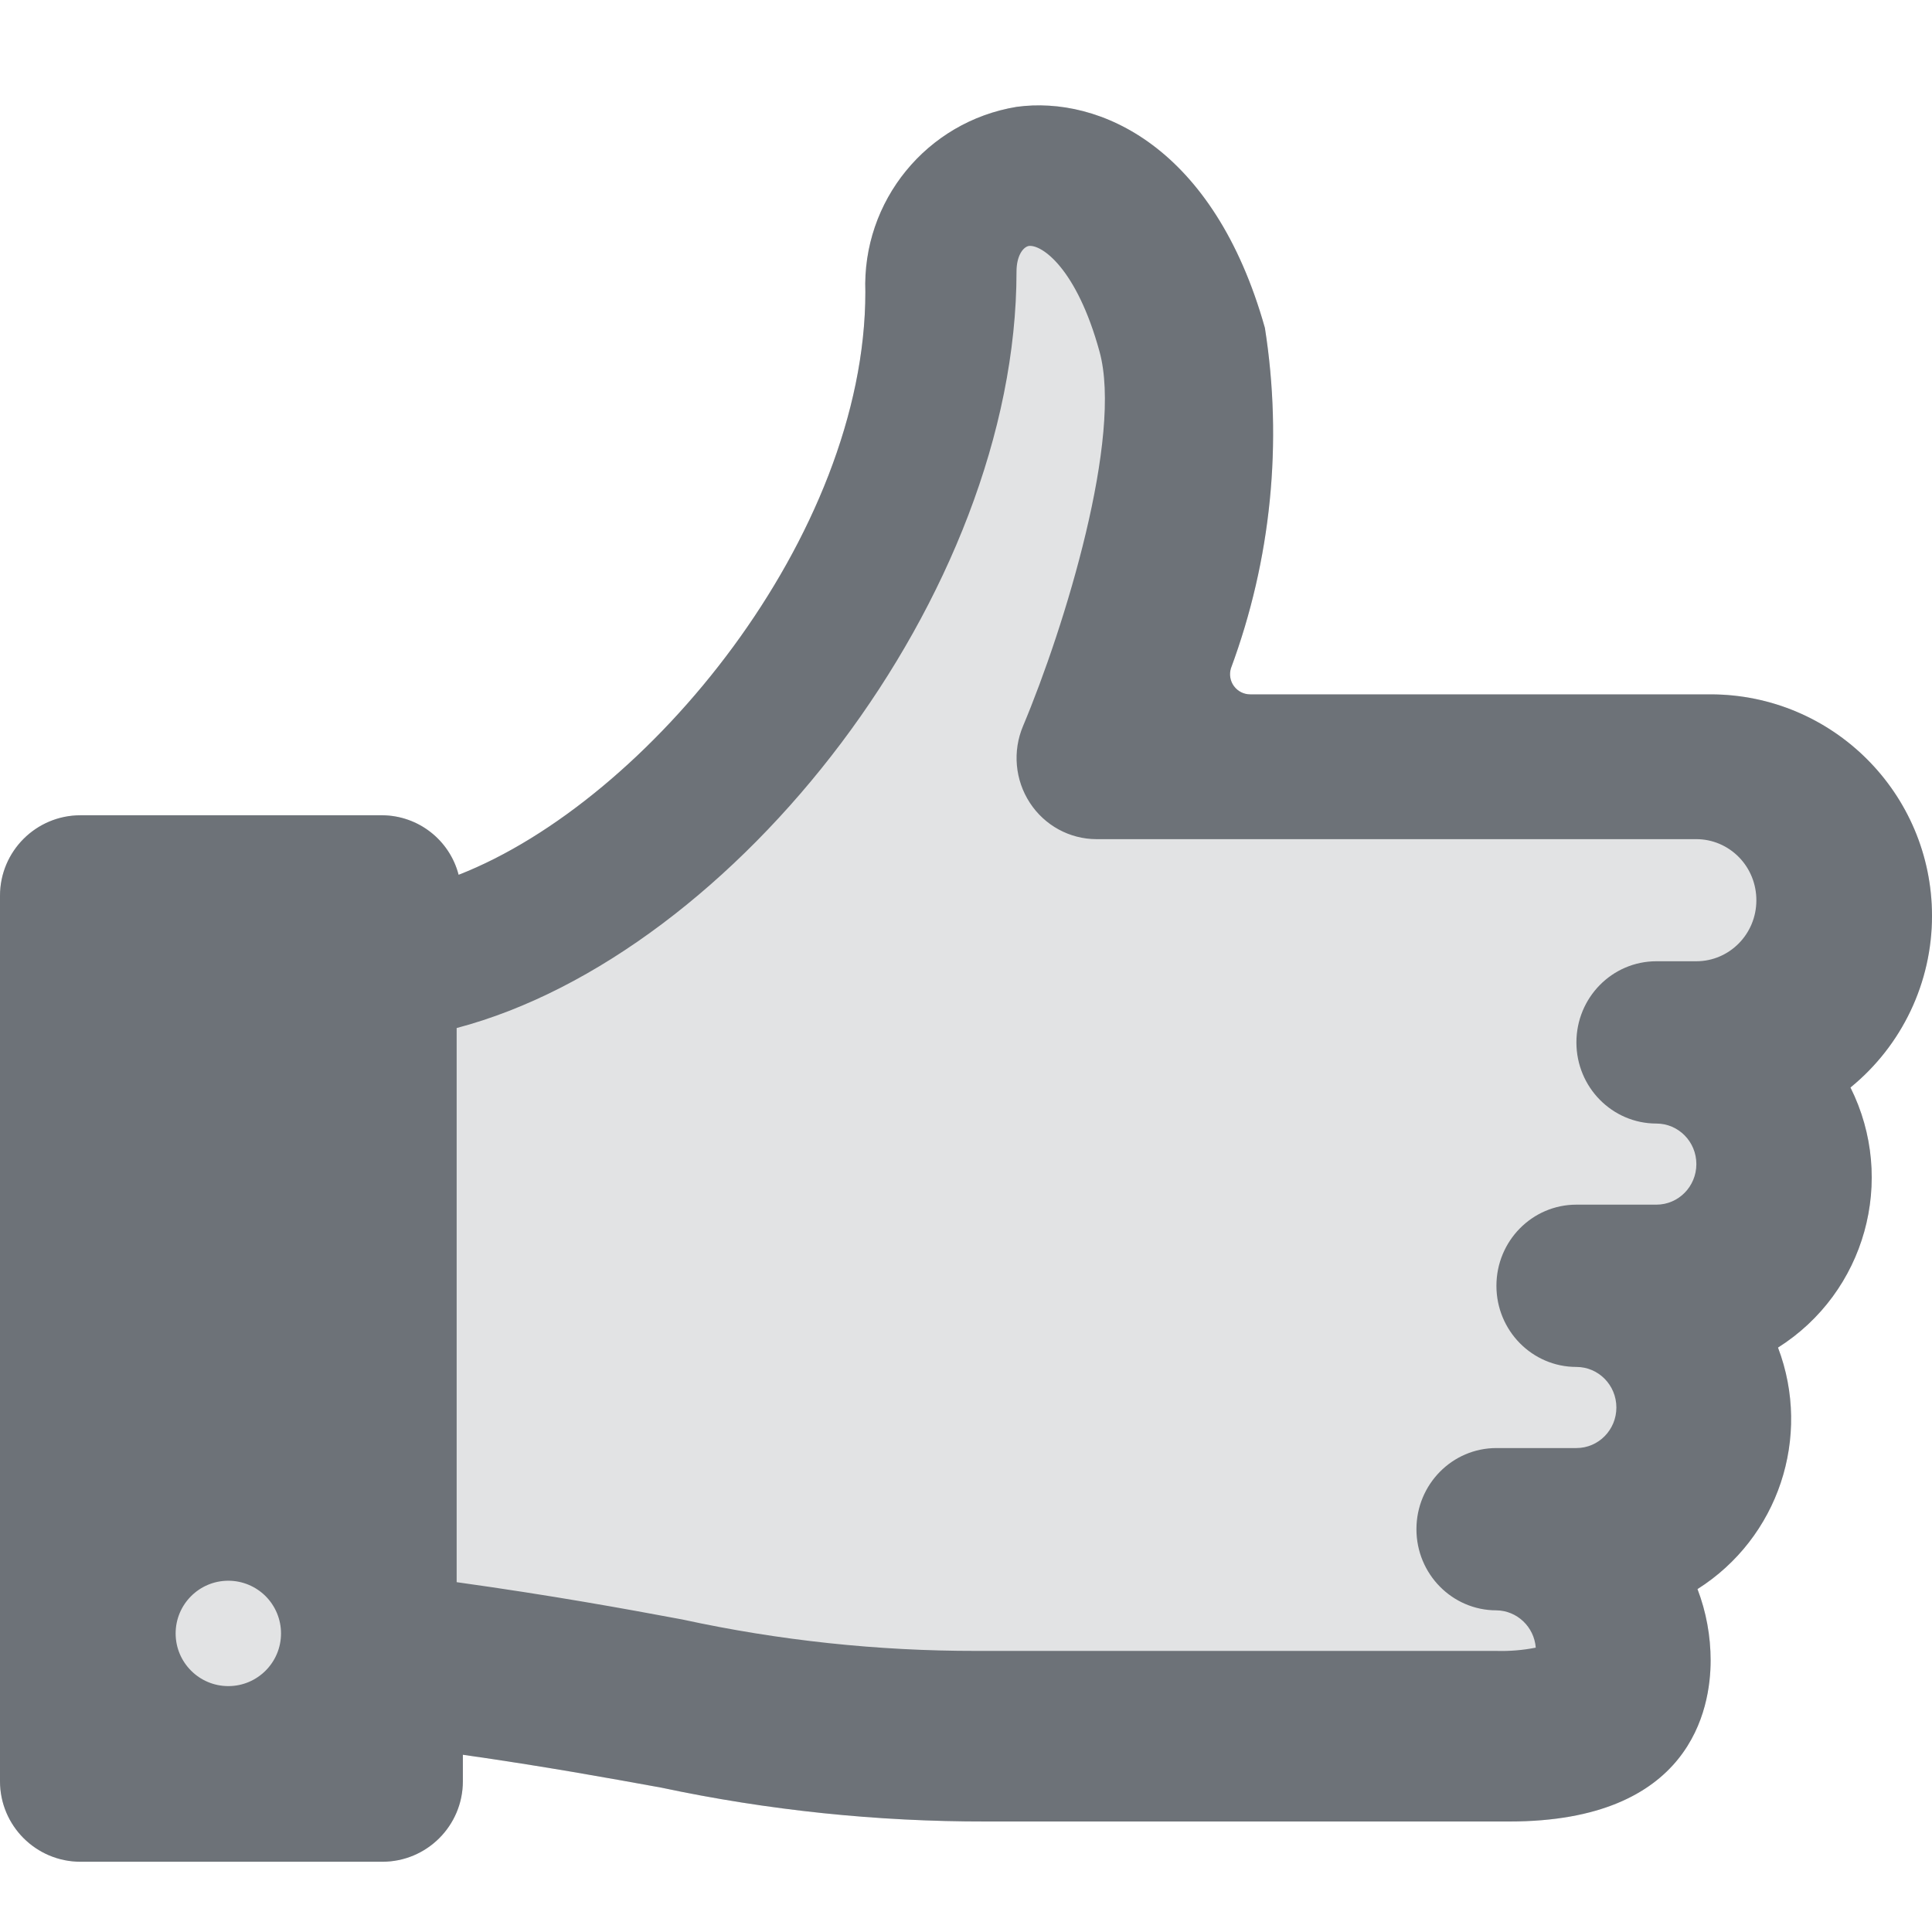
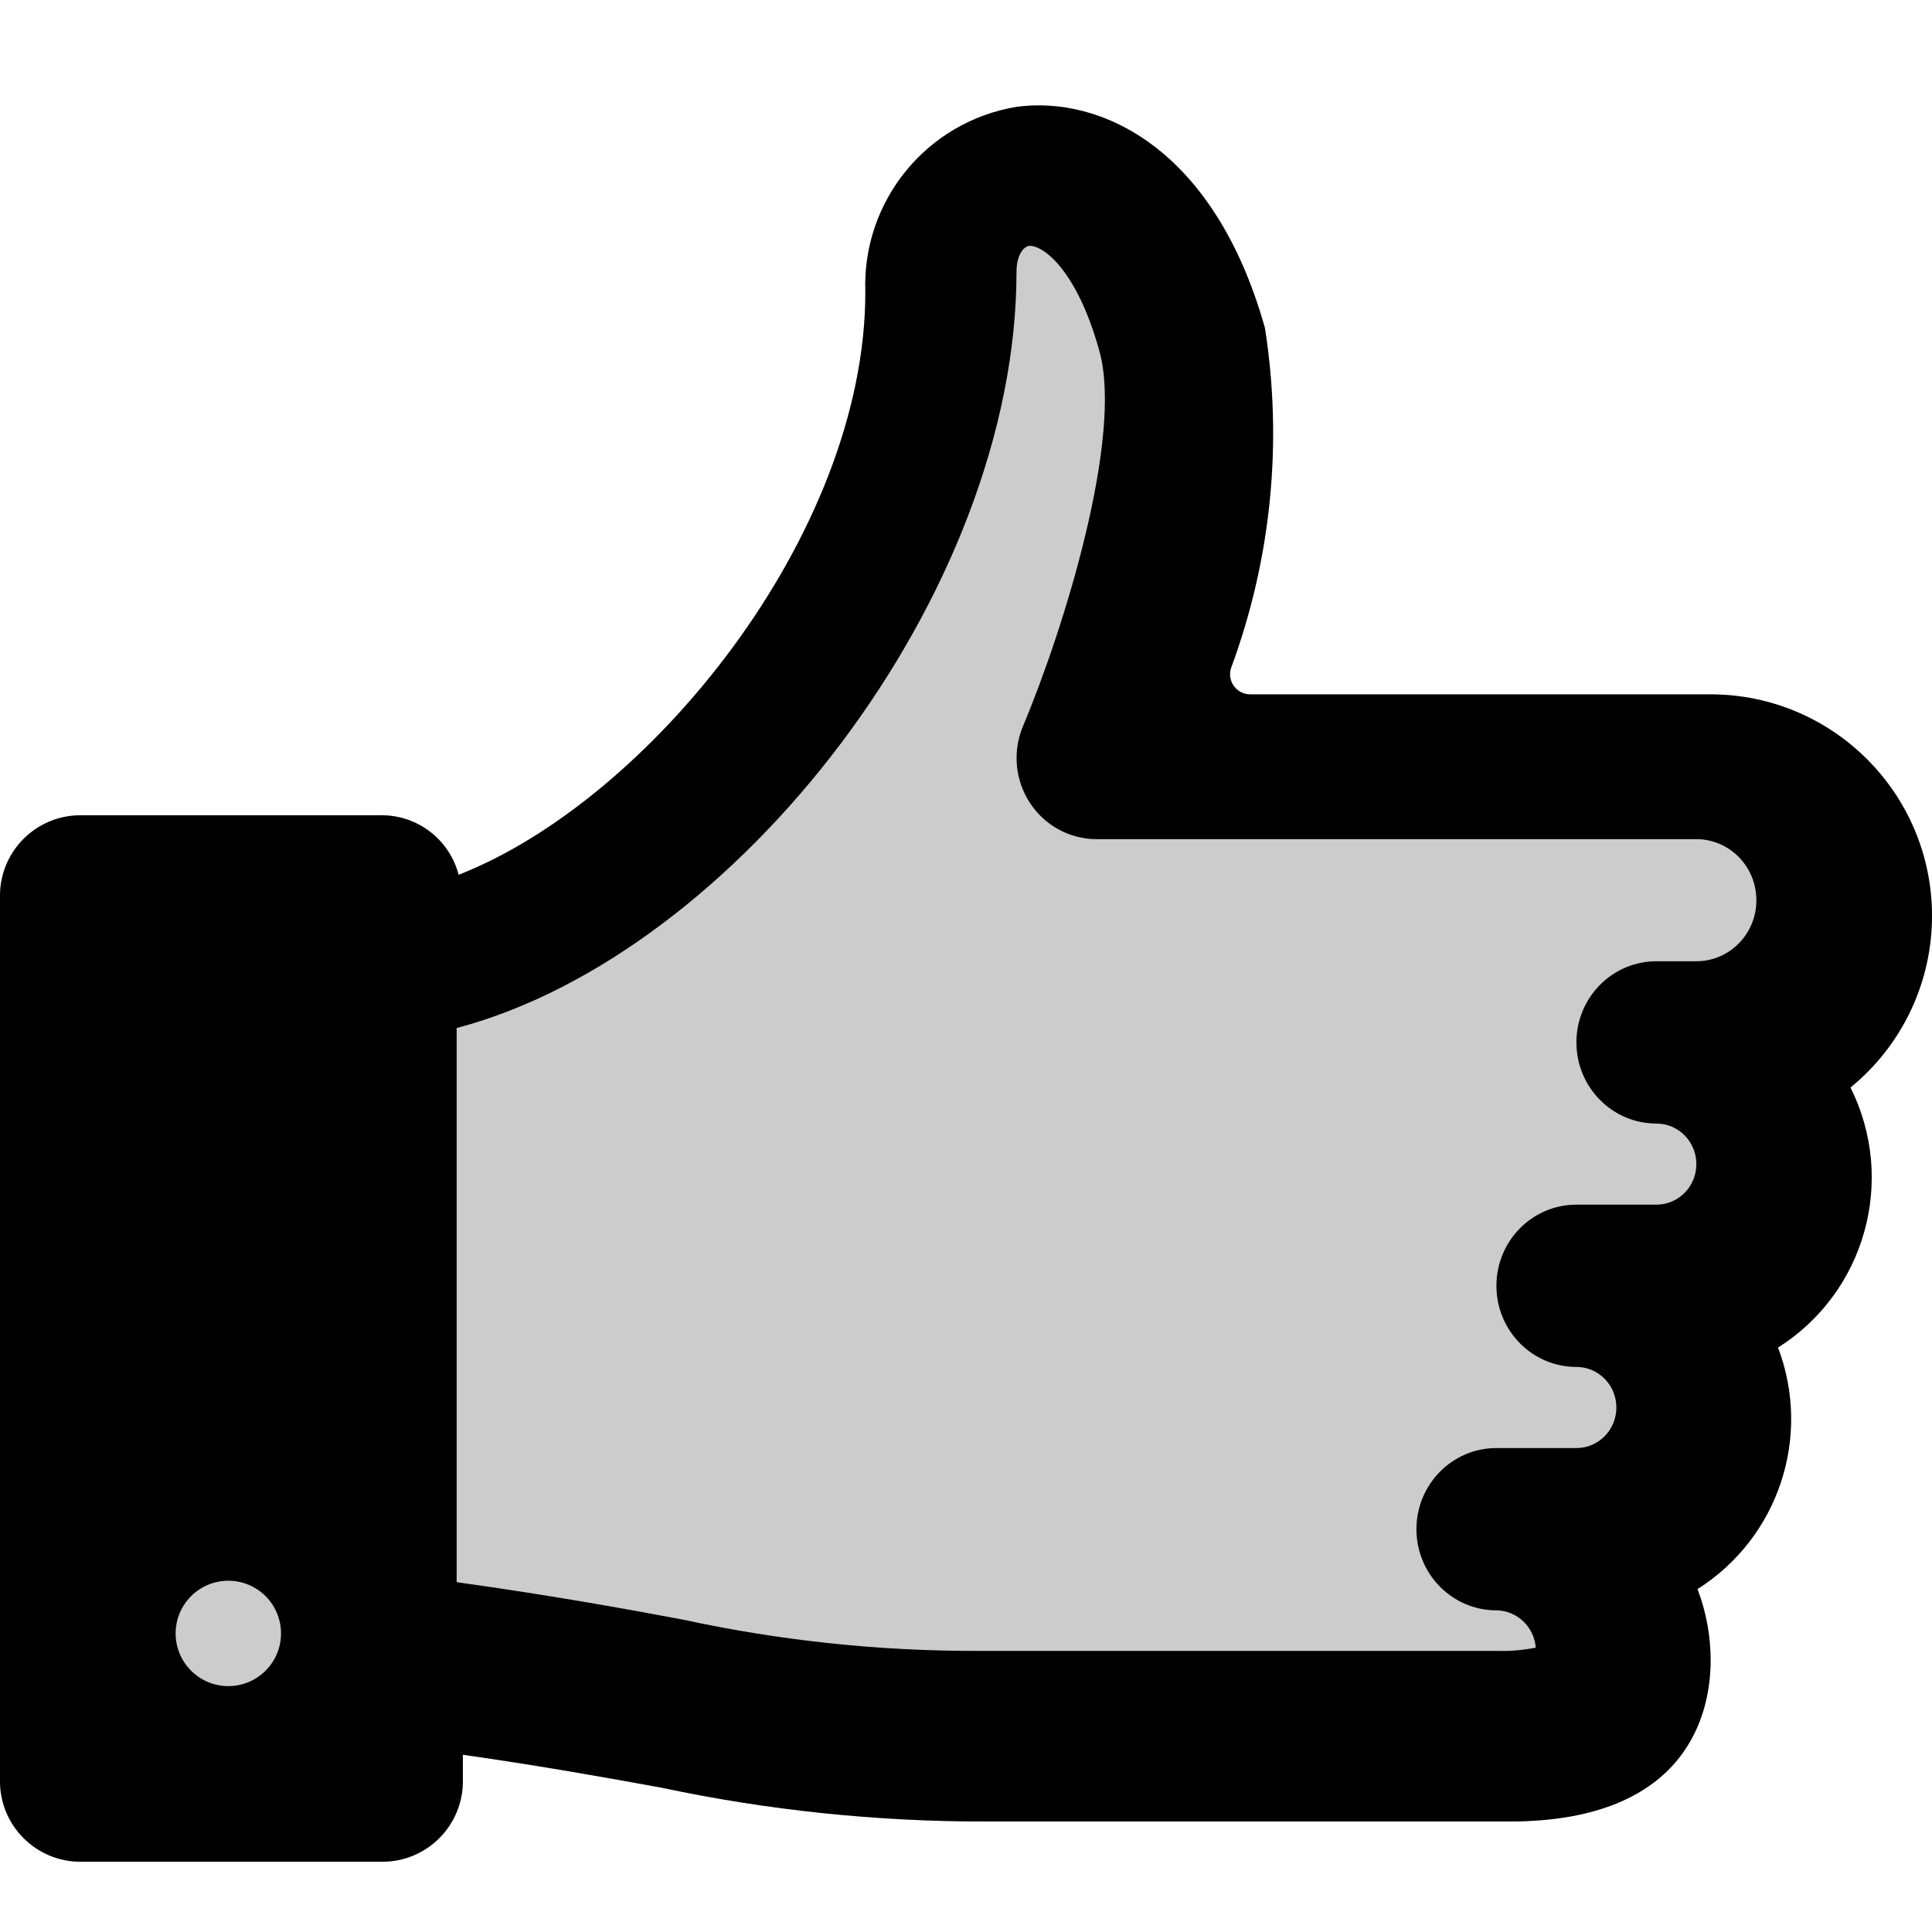
<svg xmlns="http://www.w3.org/2000/svg" width="55px" height="55px" viewBox="0 0 55 55" version="1.1">
  <g id="severity-level-1of2" stroke="none" stroke-width="1" fill="currentColor" fill-rule="evenodd">
-     <path d="M2.59519504e-06,29.931 C0.004,33.41 2.823,36.23 6.302,36.233 L19.41,36.233 C19.592,36.233 19.763,36.32 19.871,36.466 C19.979,36.611 20.011,36.8 19.958,36.974 C18.811,40.068 18.478,43.405 18.991,46.665 C20.442,51.826 23.7,53.279 26.059,52.958 C28.617,52.537 30.462,50.278 30.365,47.687 C30.365,40.769 36.538,33.206 41.944,31.096 C42.201,32.087 43.091,32.782 44.115,32.791 L52.708,32.791 C53.974,32.791 55,31.765 55,30.5 L55,5.292 C55,4.026 53.974,3 52.708,3 L44.115,3 C42.849,3 41.823,4.026 41.823,5.292 L41.823,6.046 C39.465,5.709 37.698,5.386 36.181,5.111 C33.139,4.464 30.037,4.141 26.927,4.146 L12.031,4.146 C6.861,4.146 6.302,7.354 6.302,8.729 C6.302,9.424 6.428,10.113 6.676,10.762 C4.375,12.218 3.417,15.092 4.384,17.637 C1.897,19.209 1.006,22.409 2.321,25.041 C0.851,26.239 -0.002,28.035 2.59519504e-06,29.931 Z" id="Path" fill="#6D7278" opacity="0.2" transform="translate(27.5, 28) scale(-1, -1) translate(-27.5, -28) " />
-     <path d="M0,29.931 C0.004,33.41 2.823,36.23 6.302,36.233 L19.41,36.233 C19.592,36.233 19.763,36.32 19.871,36.466 C19.979,36.611 20.011,36.8 19.958,36.974 C18.811,40.068 18.478,43.405 18.991,46.665 C20.442,51.826 23.7,53.279 26.059,52.958 C28.617,52.537 30.462,50.278 30.365,47.687 C30.365,40.769 36.538,33.206 41.944,31.096 C42.201,32.087 43.091,32.782 44.115,32.791 L52.708,32.791 C53.974,32.791 55,31.765 55,30.5 L55,5.292 C55,4.026 53.974,3 52.708,3 L44.115,3 C42.849,3 41.823,4.026 41.823,5.292 L41.823,6.046 C39.465,5.709 37.698,5.386 36.181,5.111 C33.139,4.464 30.037,4.141 26.927,4.146 L12.031,4.146 C6.861,4.146 6.302,7.354 6.302,8.729 C6.302,9.424 6.428,10.113 6.676,10.762 C4.375,12.218 3.417,15.092 4.384,17.637 C1.897,19.209 1.006,22.409 2.321,25.041 C0.851,26.239 -0.002,28.035 0,29.931 Z M47,9.5 C47,8.672 47.672,8 48.5,8 C49.328,8 50,8.672 50,9.5 C50,10.328 49.328,11 48.5,11 C48.102,11 47.721,10.842 47.439,10.561 C47.158,10.279 47,9.898 47,9.5 L47,9.5 Z M5,30.367 C5.001,29.411 5.765,28.636 6.708,28.635 L7.846,28.635 C9.104,28.635 10.123,27.601 10.123,26.325 C10.123,25.05 9.104,24.015 7.846,24.015 C7.217,24.015 6.708,23.498 6.708,22.861 C6.708,22.223 7.217,21.706 7.846,21.706 L10.123,21.706 C11.381,21.706 12.4,20.672 12.4,19.396 C12.4,18.12 11.381,17.086 10.123,17.086 C9.494,17.086 8.985,16.569 8.985,15.931 C8.985,15.294 9.494,14.777 10.123,14.777 L12.4,14.777 C13.658,14.777 14.677,13.742 14.677,12.467 C14.677,11.191 13.658,10.157 12.4,10.157 C11.812,10.149 11.327,9.689 11.28,9.095 C11.649,9.022 12.024,8.991 12.4,9.002 L27.2,9.002 C30.014,8.999 32.821,9.298 35.572,9.896 C37.244,10.208 39.263,10.577 42,10.959 L42,26.734 C34.042,28.834 26.062,39.112 26.062,48.268 C26.062,48.711 25.882,48.961 25.715,48.998 C25.344,49.046 24.349,48.36 23.7,45.995 C23.031,43.579 24.682,38.172 25.877,35.329 C26.178,34.615 26.105,33.796 25.684,33.149 C25.263,32.501 24.549,32.112 23.785,32.111 L6.708,32.111 C6.253,32.111 5.817,31.926 5.497,31.599 C5.176,31.272 4.998,30.829 5,30.367 Z" id="Shape" fill="#6D7278" fill-rule="nonzero" transform="translate(27.5, 28) scale(-1, -1) translate(-27.5, -28) " />
+     <path d="M2.59519504e-06,29.931 C0.004,33.41 2.823,36.23 6.302,36.233 L19.41,36.233 C19.592,36.233 19.763,36.32 19.871,36.466 C19.979,36.611 20.011,36.8 19.958,36.974 C18.811,40.068 18.478,43.405 18.991,46.665 C20.442,51.826 23.7,53.279 26.059,52.958 C28.617,52.537 30.462,50.278 30.365,47.687 C30.365,40.769 36.538,33.206 41.944,31.096 C42.201,32.087 43.091,32.782 44.115,32.791 L52.708,32.791 C53.974,32.791 55,31.765 55,30.5 L55,5.292 C55,4.026 53.974,3 52.708,3 L44.115,3 C42.849,3 41.823,4.026 41.823,5.292 L41.823,6.046 C39.465,5.709 37.698,5.386 36.181,5.111 C33.139,4.464 30.037,4.141 26.927,4.146 L12.031,4.146 C6.861,4.146 6.302,7.354 6.302,8.729 C6.302,9.424 6.428,10.113 6.676,10.762 C4.375,12.218 3.417,15.092 4.384,17.637 C1.897,19.209 1.006,22.409 2.321,25.041 C0.851,26.239 -0.002,28.035 2.59519504e-06,29.931 Z" id="Path" fill="currentColor" opacity="0.2" transform="translate(27.5, 28) scale(-1, -1) translate(-27.5, -28) " />
+     <path d="M0,29.931 C0.004,33.41 2.823,36.23 6.302,36.233 L19.41,36.233 C19.592,36.233 19.763,36.32 19.871,36.466 C19.979,36.611 20.011,36.8 19.958,36.974 C18.811,40.068 18.478,43.405 18.991,46.665 C20.442,51.826 23.7,53.279 26.059,52.958 C28.617,52.537 30.462,50.278 30.365,47.687 C30.365,40.769 36.538,33.206 41.944,31.096 C42.201,32.087 43.091,32.782 44.115,32.791 L52.708,32.791 C53.974,32.791 55,31.765 55,30.5 L55,5.292 C55,4.026 53.974,3 52.708,3 L44.115,3 C42.849,3 41.823,4.026 41.823,5.292 L41.823,6.046 C39.465,5.709 37.698,5.386 36.181,5.111 C33.139,4.464 30.037,4.141 26.927,4.146 L12.031,4.146 C6.861,4.146 6.302,7.354 6.302,8.729 C6.302,9.424 6.428,10.113 6.676,10.762 C4.375,12.218 3.417,15.092 4.384,17.637 C1.897,19.209 1.006,22.409 2.321,25.041 C0.851,26.239 -0.002,28.035 0,29.931 Z M47,9.5 C47,8.672 47.672,8 48.5,8 C49.328,8 50,8.672 50,9.5 C50,10.328 49.328,11 48.5,11 C48.102,11 47.721,10.842 47.439,10.561 C47.158,10.279 47,9.898 47,9.5 L47,9.5 Z M5,30.367 C5.001,29.411 5.765,28.636 6.708,28.635 L7.846,28.635 C9.104,28.635 10.123,27.601 10.123,26.325 C10.123,25.05 9.104,24.015 7.846,24.015 C7.217,24.015 6.708,23.498 6.708,22.861 C6.708,22.223 7.217,21.706 7.846,21.706 L10.123,21.706 C11.381,21.706 12.4,20.672 12.4,19.396 C12.4,18.12 11.381,17.086 10.123,17.086 C9.494,17.086 8.985,16.569 8.985,15.931 C8.985,15.294 9.494,14.777 10.123,14.777 L12.4,14.777 C13.658,14.777 14.677,13.742 14.677,12.467 C14.677,11.191 13.658,10.157 12.4,10.157 C11.812,10.149 11.327,9.689 11.28,9.095 C11.649,9.022 12.024,8.991 12.4,9.002 L27.2,9.002 C30.014,8.999 32.821,9.298 35.572,9.896 C37.244,10.208 39.263,10.577 42,10.959 L42,26.734 C34.042,28.834 26.062,39.112 26.062,48.268 C26.062,48.711 25.882,48.961 25.715,48.998 C25.344,49.046 24.349,48.36 23.7,45.995 C23.031,43.579 24.682,38.172 25.877,35.329 C26.178,34.615 26.105,33.796 25.684,33.149 C25.263,32.501 24.549,32.112 23.785,32.111 L6.708,32.111 C6.253,32.111 5.817,31.926 5.497,31.599 C5.176,31.272 4.998,30.829 5,30.367 Z" id="Shape" fill="currentColor" fill-rule="nonzero" transform="translate(27.5, 28) scale(-1, -1) translate(-27.5, -28) " />
  </g>
</svg>
